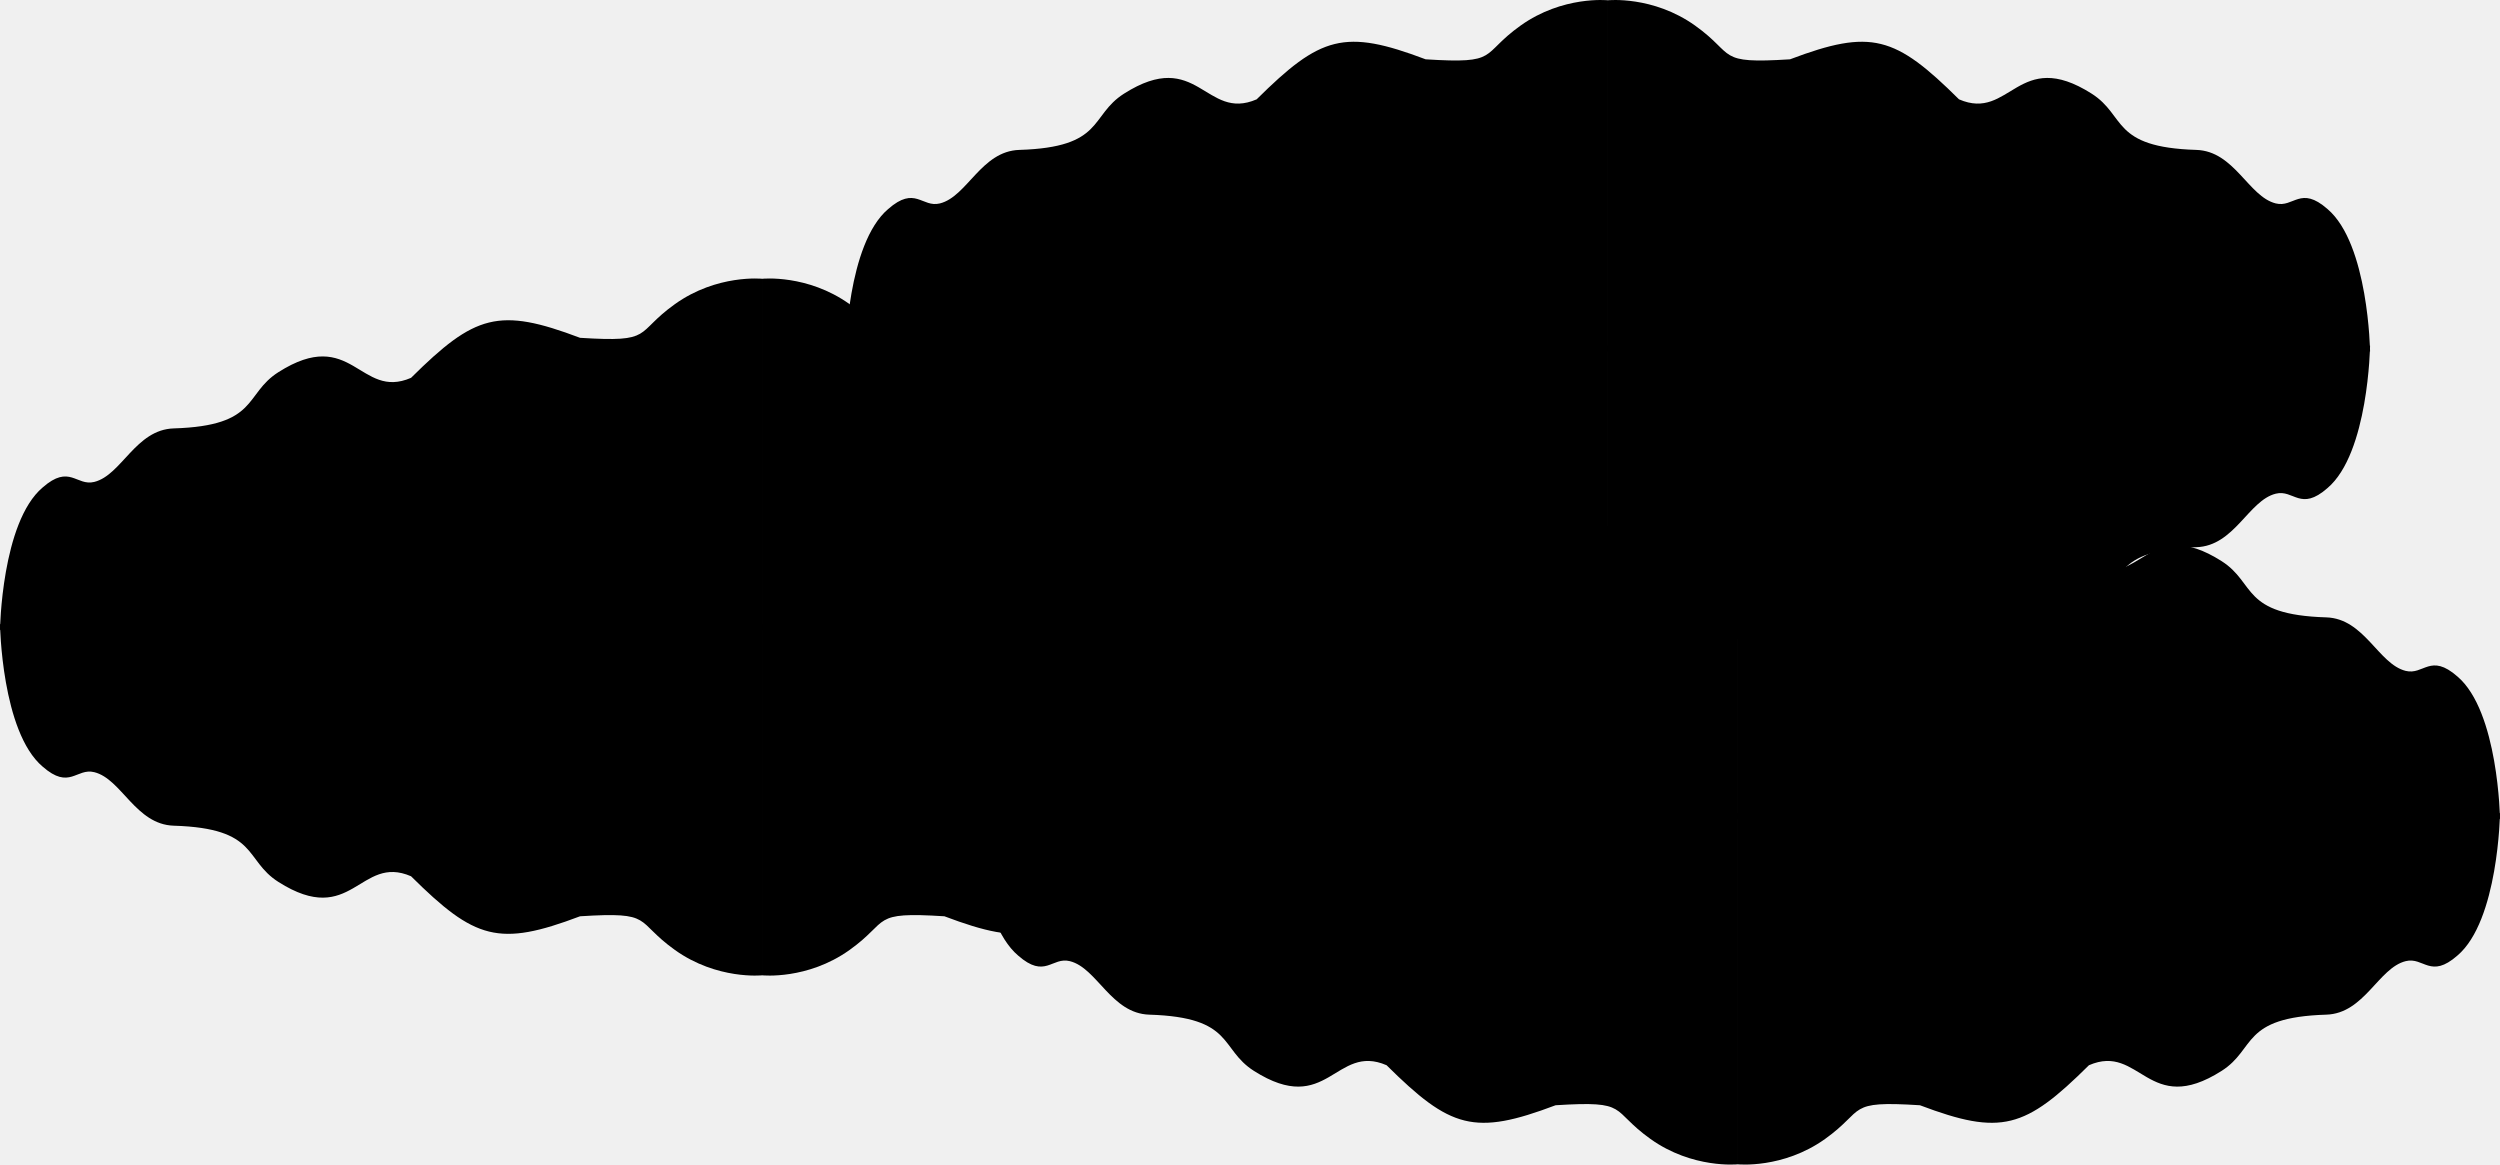
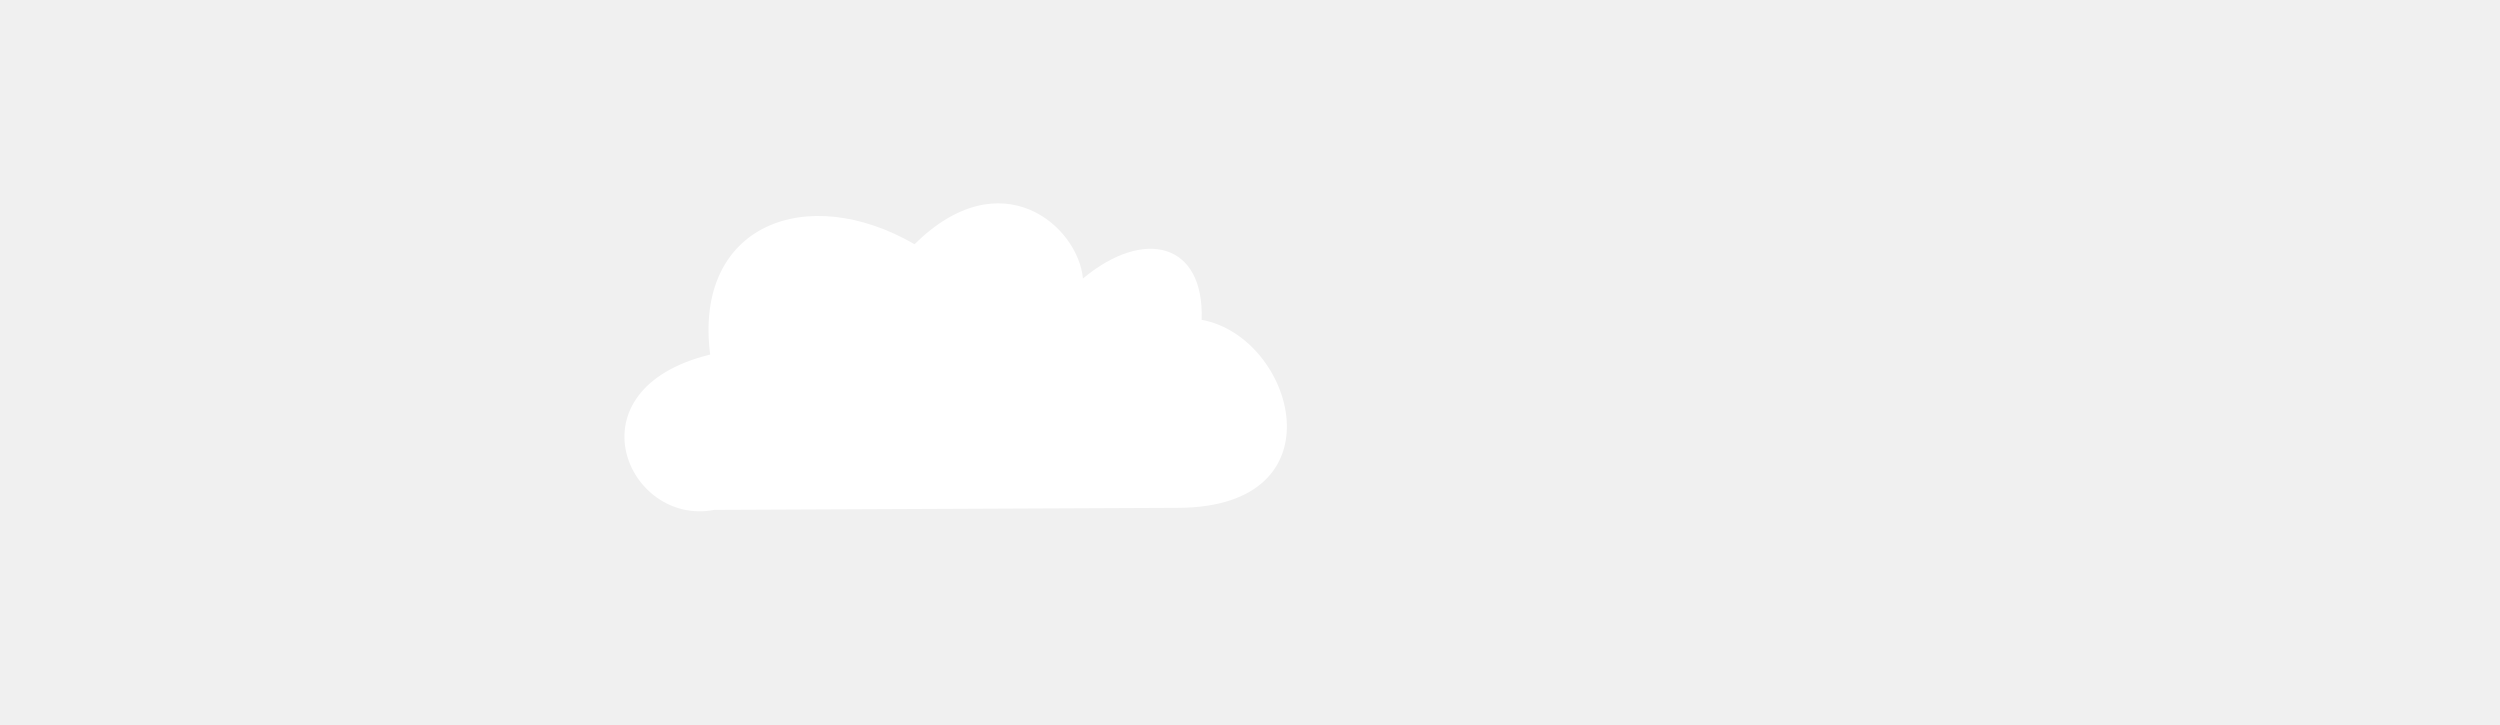
- <svg xmlns="http://www.w3.org/2000/svg" width="700.416mm" height="326.273mm" viewBox="0 0 700.416 326.273" version="1.1" id="svg116">
-   <defs id="defs113">
-     </defs>
-   <g id="layer1" transform="translate(1003.416,-1.202583)">
-     <g id="g385-9-25-9" style="fill:#000000" transform="matrix(0.965792,0,0,0.9693782,-642.8098,86.39858)">
-       <path style="fill:#000000;stroke-width:0.265" d="m 0.627,128.704 c 7.843,-6.858 9.781,-0.313 15.002,-1.616 7.933,-1.979 11.968,-15.129 23.047,-15.466 24.772,-0.753 20.276,-9.875 30.356,-16.256 21.362,-13.523 23.578,8.086 38.477,1.642 18.543,-18.324 25.451,-20.45 49.025,-11.568 21.673,1.369 15.564,-1.237 27.543,-9.753 12.224,-8.69 25.306,-7.309 25.306,-7.309 V 169.854 H -11.733 c 0,0 0.436,-31.08 12.36,-41.15 z m 417.514,0 c -7.843,-6.858 -9.781,-0.313 -15.002,-1.616 -7.933,-1.979 -11.968,-15.129 -23.047,-15.466 -24.772,-0.753 -20.276,-9.875 -30.356,-16.256 -21.362,-13.523 -23.578,8.086 -38.477,1.642 -18.543,-18.324 -25.451,-20.45 -49.025,-11.568 -21.673,1.369 -15.564,-1.237 -27.543,-9.753 -12.224,-8.69 -25.306,-7.309 -25.306,-7.309 V 169.854 h 221.117 c 0,0 -0.436,-31.08 -12.36,-41.15 z" id="path122-6-2-7" transform="translate(-78.65466,-21.07945)" class="UnoptimicedTransforms" />
-       <path transform="matrix(1,0,0,-1,-78.65466,316.9893)" id="path342-9-85-4" d="m 0.627,128.704 c 7.843,-6.858 9.781,-0.313 15.002,-1.616 7.933,-1.979 11.968,-15.129 23.047,-15.466 24.772,-0.753 20.276,-9.875 30.356,-16.256 21.362,-13.523 23.578,8.086 38.477,1.642 18.543,-18.324 25.451,-20.45 49.025,-11.568 21.673,1.369 15.564,-1.237 27.543,-9.753 12.224,-8.69 25.306,-7.309 25.306,-7.309 V 169.854 H -11.733 c 0,0 0.436,-31.08 12.36,-41.15 z m 417.514,0 c -7.843,-6.858 -9.781,-0.313 -15.002,-1.616 -7.933,-1.979 -11.968,-15.129 -23.047,-15.466 -24.772,-0.753 -20.276,-9.875 -30.356,-16.256 -21.362,-13.523 -23.578,8.086 -38.477,1.642 -18.543,-18.324 -25.451,-20.45 -49.025,-11.568 -21.673,1.369 -15.564,-1.237 -27.543,-9.753 -12.224,-8.69 -25.306,-7.309 -25.306,-7.309 V 169.854 h 221.117 c 0,0 -0.436,-31.08 -12.36,-41.15 z" style="fill:#000000;stroke-width:0.265" class="UnoptimicedTransforms" />
-     </g>
-     <g id="g385-9-2-7-8" style="fill:#000000" transform="matrix(0.965792,0,0,0.9693782,-679.2126,-44.56934)">
-       <path style="fill:#000000;stroke-width:0.265" d="m 0.627,128.704 c 7.843,-6.858 9.781,-0.313 15.002,-1.616 7.933,-1.979 11.968,-15.129 23.047,-15.466 24.772,-0.753 20.276,-9.875 30.356,-16.256 21.362,-13.523 23.578,8.086 38.477,1.642 18.543,-18.324 25.451,-20.45 49.025,-11.568 21.673,1.369 15.564,-1.237 27.543,-9.753 12.224,-8.69 25.306,-7.309 25.306,-7.309 V 169.854 H -11.733 c 0,0 0.436,-31.08 12.36,-41.15 z m 417.514,0 c -7.843,-6.858 -9.781,-0.313 -15.002,-1.616 -7.933,-1.979 -11.968,-15.129 -23.047,-15.466 -24.772,-0.753 -20.276,-9.875 -30.356,-16.256 -21.362,-13.523 -23.578,8.086 -38.477,1.642 -18.543,-18.324 -25.451,-20.45 -49.025,-11.568 -21.673,1.369 -15.564,-1.237 -27.543,-9.753 -12.224,-8.69 -25.306,-7.309 -25.306,-7.309 V 169.854 h 221.117 c 0,0 -0.436,-31.08 -12.36,-41.15 z" id="path122-6-8-7-2" transform="translate(-78.65466,-21.07945)" class="UnoptimicedTransforms" />
-       <path transform="matrix(1,0,0,-1,-78.65466,316.9893)" class="UnoptimicedTransforms" id="path342-9-8-6-7" d="m 0.627,128.704 c 7.843,-6.858 9.781,-0.313 15.002,-1.616 7.933,-1.979 11.968,-15.129 23.047,-15.466 24.772,-0.753 20.276,-9.875 30.356,-16.256 21.362,-13.523 23.578,8.086 38.477,1.642 18.543,-18.324 25.451,-20.45 49.025,-11.568 21.673,1.369 15.564,-1.237 27.543,-9.753 12.224,-8.69 25.306,-7.309 25.306,-7.309 V 169.854 H -11.733 c 0,0 0.436,-31.08 12.36,-41.15 z m 417.514,0 c -7.843,-6.858 -9.781,-0.313 -15.002,-1.616 -7.933,-1.979 -11.968,-15.129 -23.047,-15.466 -24.772,-0.753 -20.276,-9.875 -30.356,-16.256 -21.362,-13.523 -23.578,8.086 -38.477,1.642 -18.543,-18.324 -25.451,-20.45 -49.025,-11.568 -21.673,1.369 -15.564,-1.237 -27.543,-9.753 -12.224,-8.69 -25.306,-7.309 -25.306,-7.309 V 169.854 h 221.117 c 0,0 -0.436,-31.08 -12.36,-41.15 z" style="fill:#000000;stroke-width:0.265" />
-     </g>
-     <g id="g385-9-6-9-5" style="fill:#000000" transform="matrix(0.965792,0,0,0.9693782,-916.1204,33.45609)">
-       <path style="fill:#000000;stroke-width:0.265" d="m 0.627,128.704 c 7.843,-6.858 9.781,-0.313 15.002,-1.616 7.933,-1.979 11.968,-15.129 23.047,-15.466 24.772,-0.753 20.276,-9.875 30.356,-16.256 21.362,-13.523 23.578,8.086 38.477,1.642 18.543,-18.324 25.451,-20.45 49.025,-11.568 21.673,1.369 15.564,-1.237 27.543,-9.753 12.224,-8.69 25.306,-7.309 25.306,-7.309 V 169.854 H -11.733 c 0,0 0.436,-31.08 12.36,-41.15 z m 417.514,0 c -7.843,-6.858 -9.781,-0.313 -15.002,-1.616 -7.933,-1.979 -11.968,-15.129 -23.047,-15.466 -24.772,-0.753 -20.276,-9.875 -30.356,-16.256 -21.362,-13.523 -23.578,8.086 -38.477,1.642 -18.543,-18.324 -25.451,-20.45 -49.025,-11.568 -21.673,1.369 -15.564,-1.237 -27.543,-9.753 -12.224,-8.69 -25.306,-7.309 -25.306,-7.309 V 169.854 h 221.117 c 0,0 -0.436,-31.08 -12.36,-41.15 z" id="path122-6-7-3-5" transform="translate(-78.65466,-21.07945)" class="UnoptimicedTransforms" />
-       <path transform="matrix(1,0,0,-1,-78.65466,316.9893)" class="UnoptimicedTransforms" id="path342-9-4-6-0" d="m 0.627,128.704 c 7.843,-6.858 9.781,-0.313 15.002,-1.616 7.933,-1.979 11.968,-15.129 23.047,-15.466 24.772,-0.753 20.276,-9.875 30.356,-16.256 21.362,-13.523 23.578,8.086 38.477,1.642 18.543,-18.324 25.451,-20.45 49.025,-11.568 21.673,1.369 15.564,-1.237 27.543,-9.753 12.224,-8.69 25.306,-7.309 25.306,-7.309 V 169.854 H -11.733 c 0,0 0.436,-31.08 12.36,-41.15 z m 417.514,0 c -7.843,-6.858 -9.781,-0.313 -15.002,-1.616 -7.933,-1.979 -11.968,-15.129 -23.047,-15.466 -24.772,-0.753 -20.276,-9.875 -30.356,-16.256 -21.362,-13.523 -23.578,8.086 -38.477,1.642 -18.543,-18.324 -25.451,-20.45 -49.025,-11.568 -21.673,1.369 -15.564,-1.237 -27.543,-9.753 -12.224,-8.69 -25.306,-7.309 -25.306,-7.309 V 169.854 h 221.117 c 0,0 -0.436,-31.08 -12.36,-41.15 z" style="fill:#000000;stroke-width:0.265" />
-     </g>
-   </g>
+ <svg xmlns="http://www.w3.org/2000/svg" width="847.75mm" height="245.73mm" viewBox="0 0 847.75 245.73" version="1.1" id="svg116">
+   <defs id="defs113" />
+   <path style="fill:#ffffff;stroke:none;stroke-width:1.365" d="m 242.2,172.901 157.308,-0.693 c 56.114,-0.199 39.346,-58.072 7.969,-63.755 C 408.424,82.144 387.844,77.245 367.231,94.439 365.52,76.555 339.493,53.825 310.113,82.812 273.689,61.7 235.178,76.085 240.814,120.234 c -48.484,11.843 -28.004,58.375 1.386,52.667 z" id="path10845" />
</svg>
